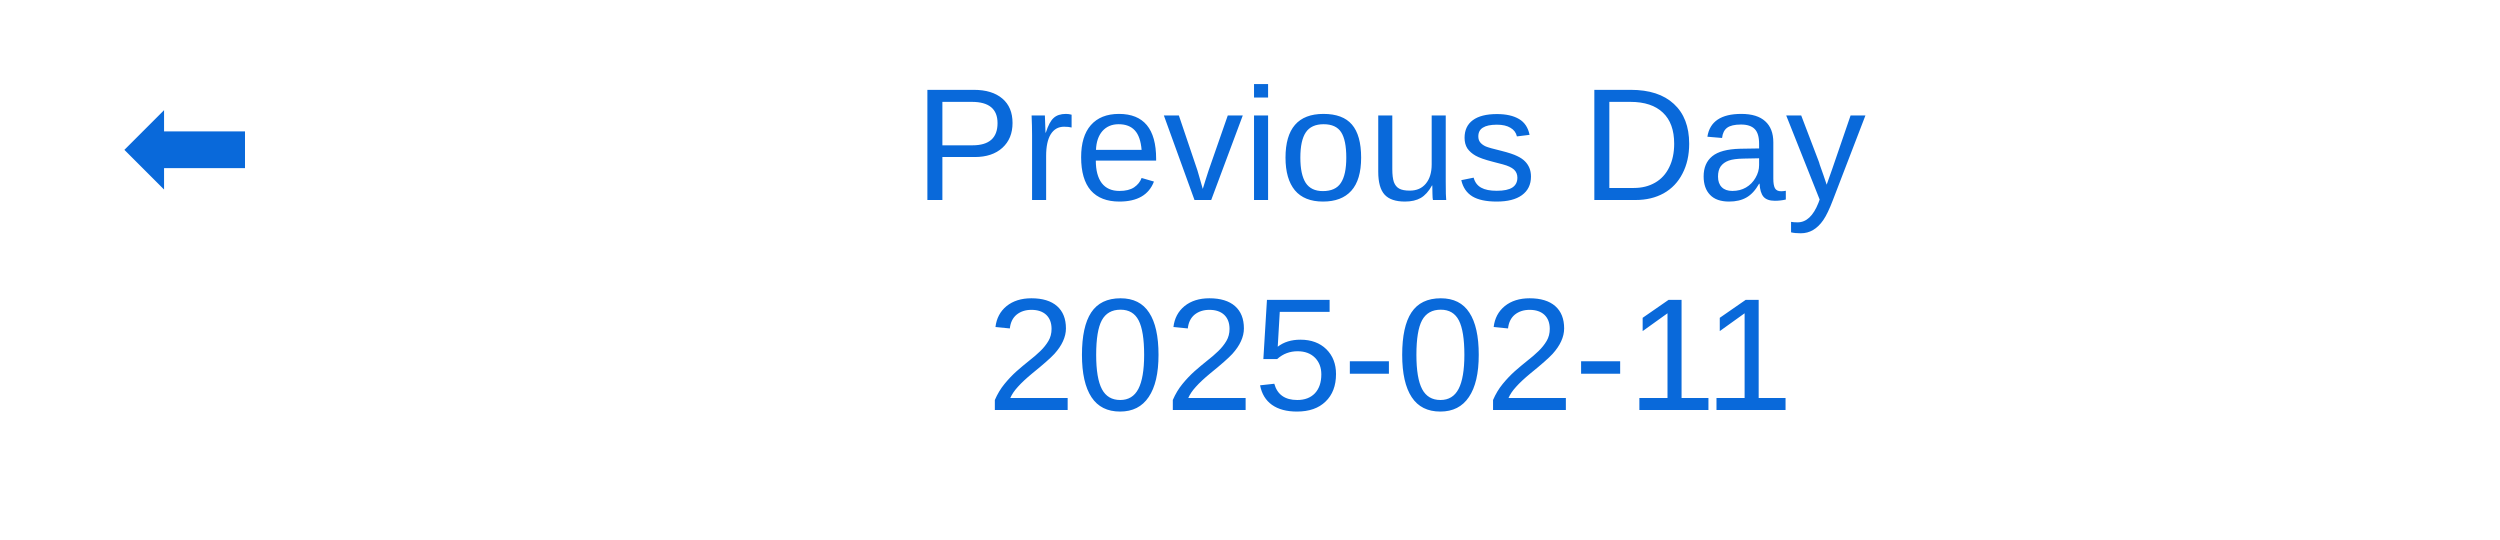
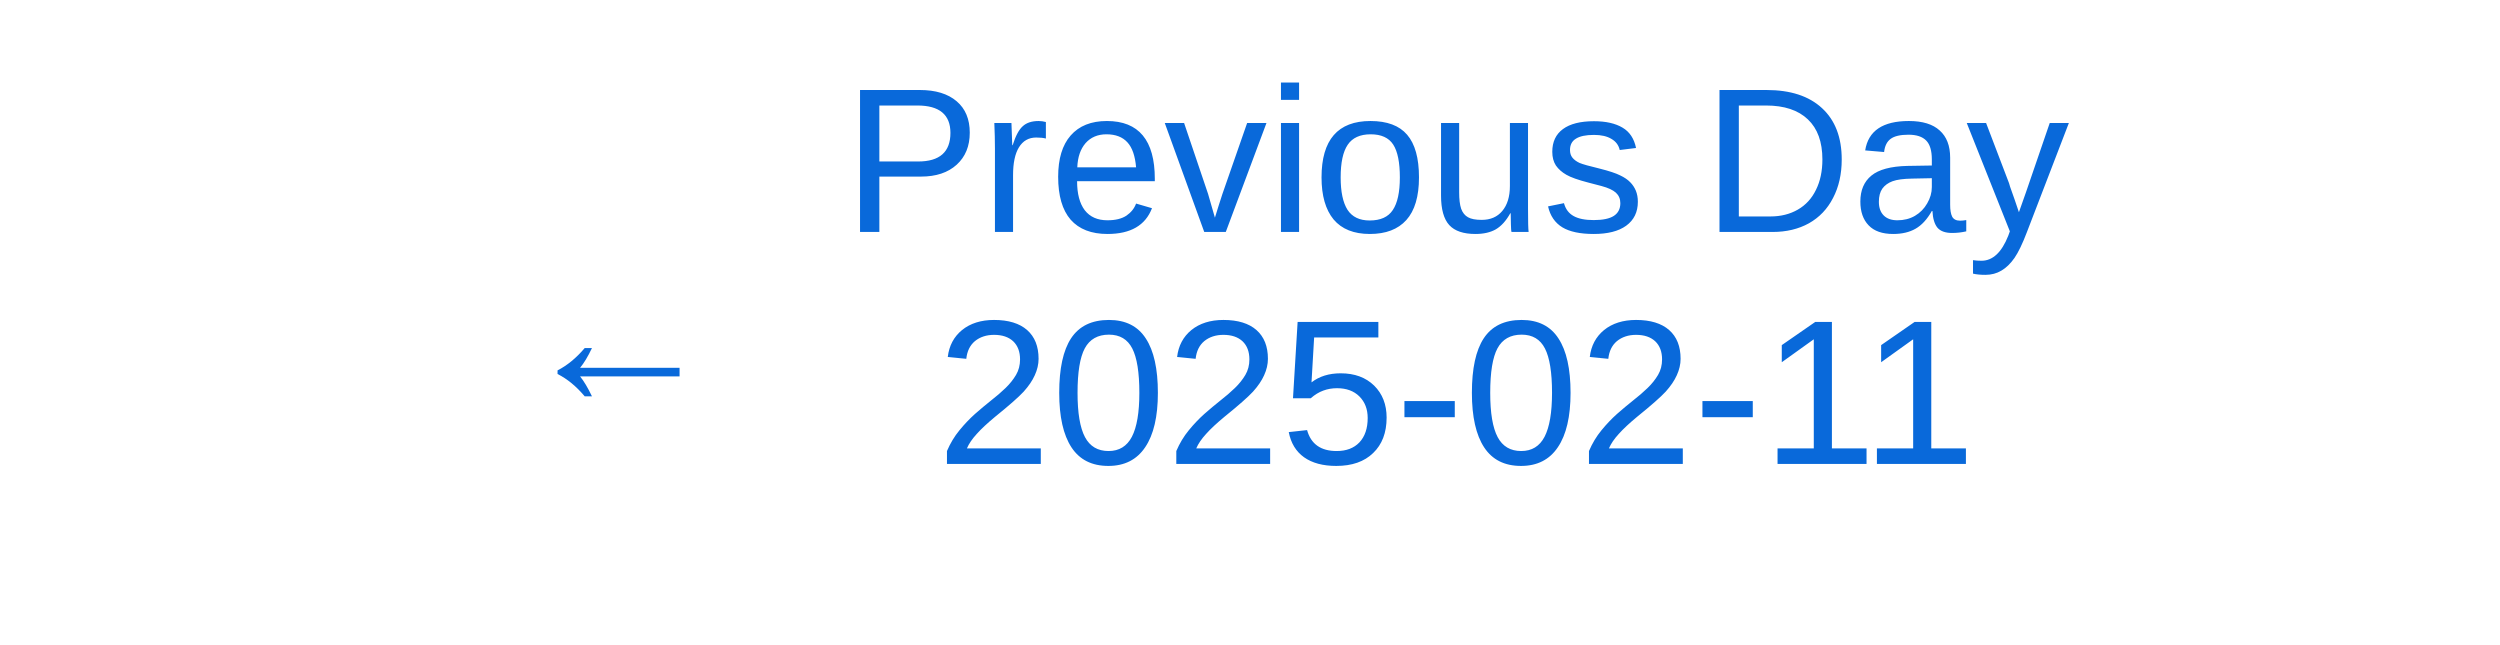
- <svg xmlns="http://www.w3.org/2000/svg" width="250" height="54" viewBox="0 0 250 54" fill="none" role="img" aria-label="Previous Day 2025-02-11">
-   <rect width="250" height="54" fill="transparent" />
-   <text x="12" y="20" text-anchor="start" font-family="Arial, sans-serif" font-size="16" fill="#0969da">⬅</text>
-   <text x="139.0" y="20" text-anchor="middle" font-family="Arial, sans-serif" font-size="16" fill="#0969da">Previous Day</text>
-   <text x="139.0" y="41" text-anchor="middle" font-family="Arial, sans-serif" font-size="16" fill="#0969da">2025-02-11</text>
+ <svg xmlns="http://www.w3.org/2000/svg" width="194" height="50" viewBox="0 0 194 50" fill="none" role="img" aria-label="Previous Day 2025-02-11">
+   <rect width="194" height="50" fill="transparent" />
+   <text x="48" y="27" text-anchor="middle" dominant-baseline="middle" font-family="'Segoe UI Symbol', 'Apple Symbols', Arial, sans-serif" font-size="16" fill="#0969da">←</text>
+   <text x="113.0" y="18" text-anchor="middle" font-family="'Segoe UI Symbol', 'Apple Symbols', Arial, sans-serif" font-size="16" fill="#0969da">Previous Day</text>
+   <text x="113.0" y="36" text-anchor="middle" font-family="'Segoe UI Symbol', 'Apple Symbols', Arial, sans-serif" font-size="16" fill="#0969da">2025-02-11</text>
</svg>
